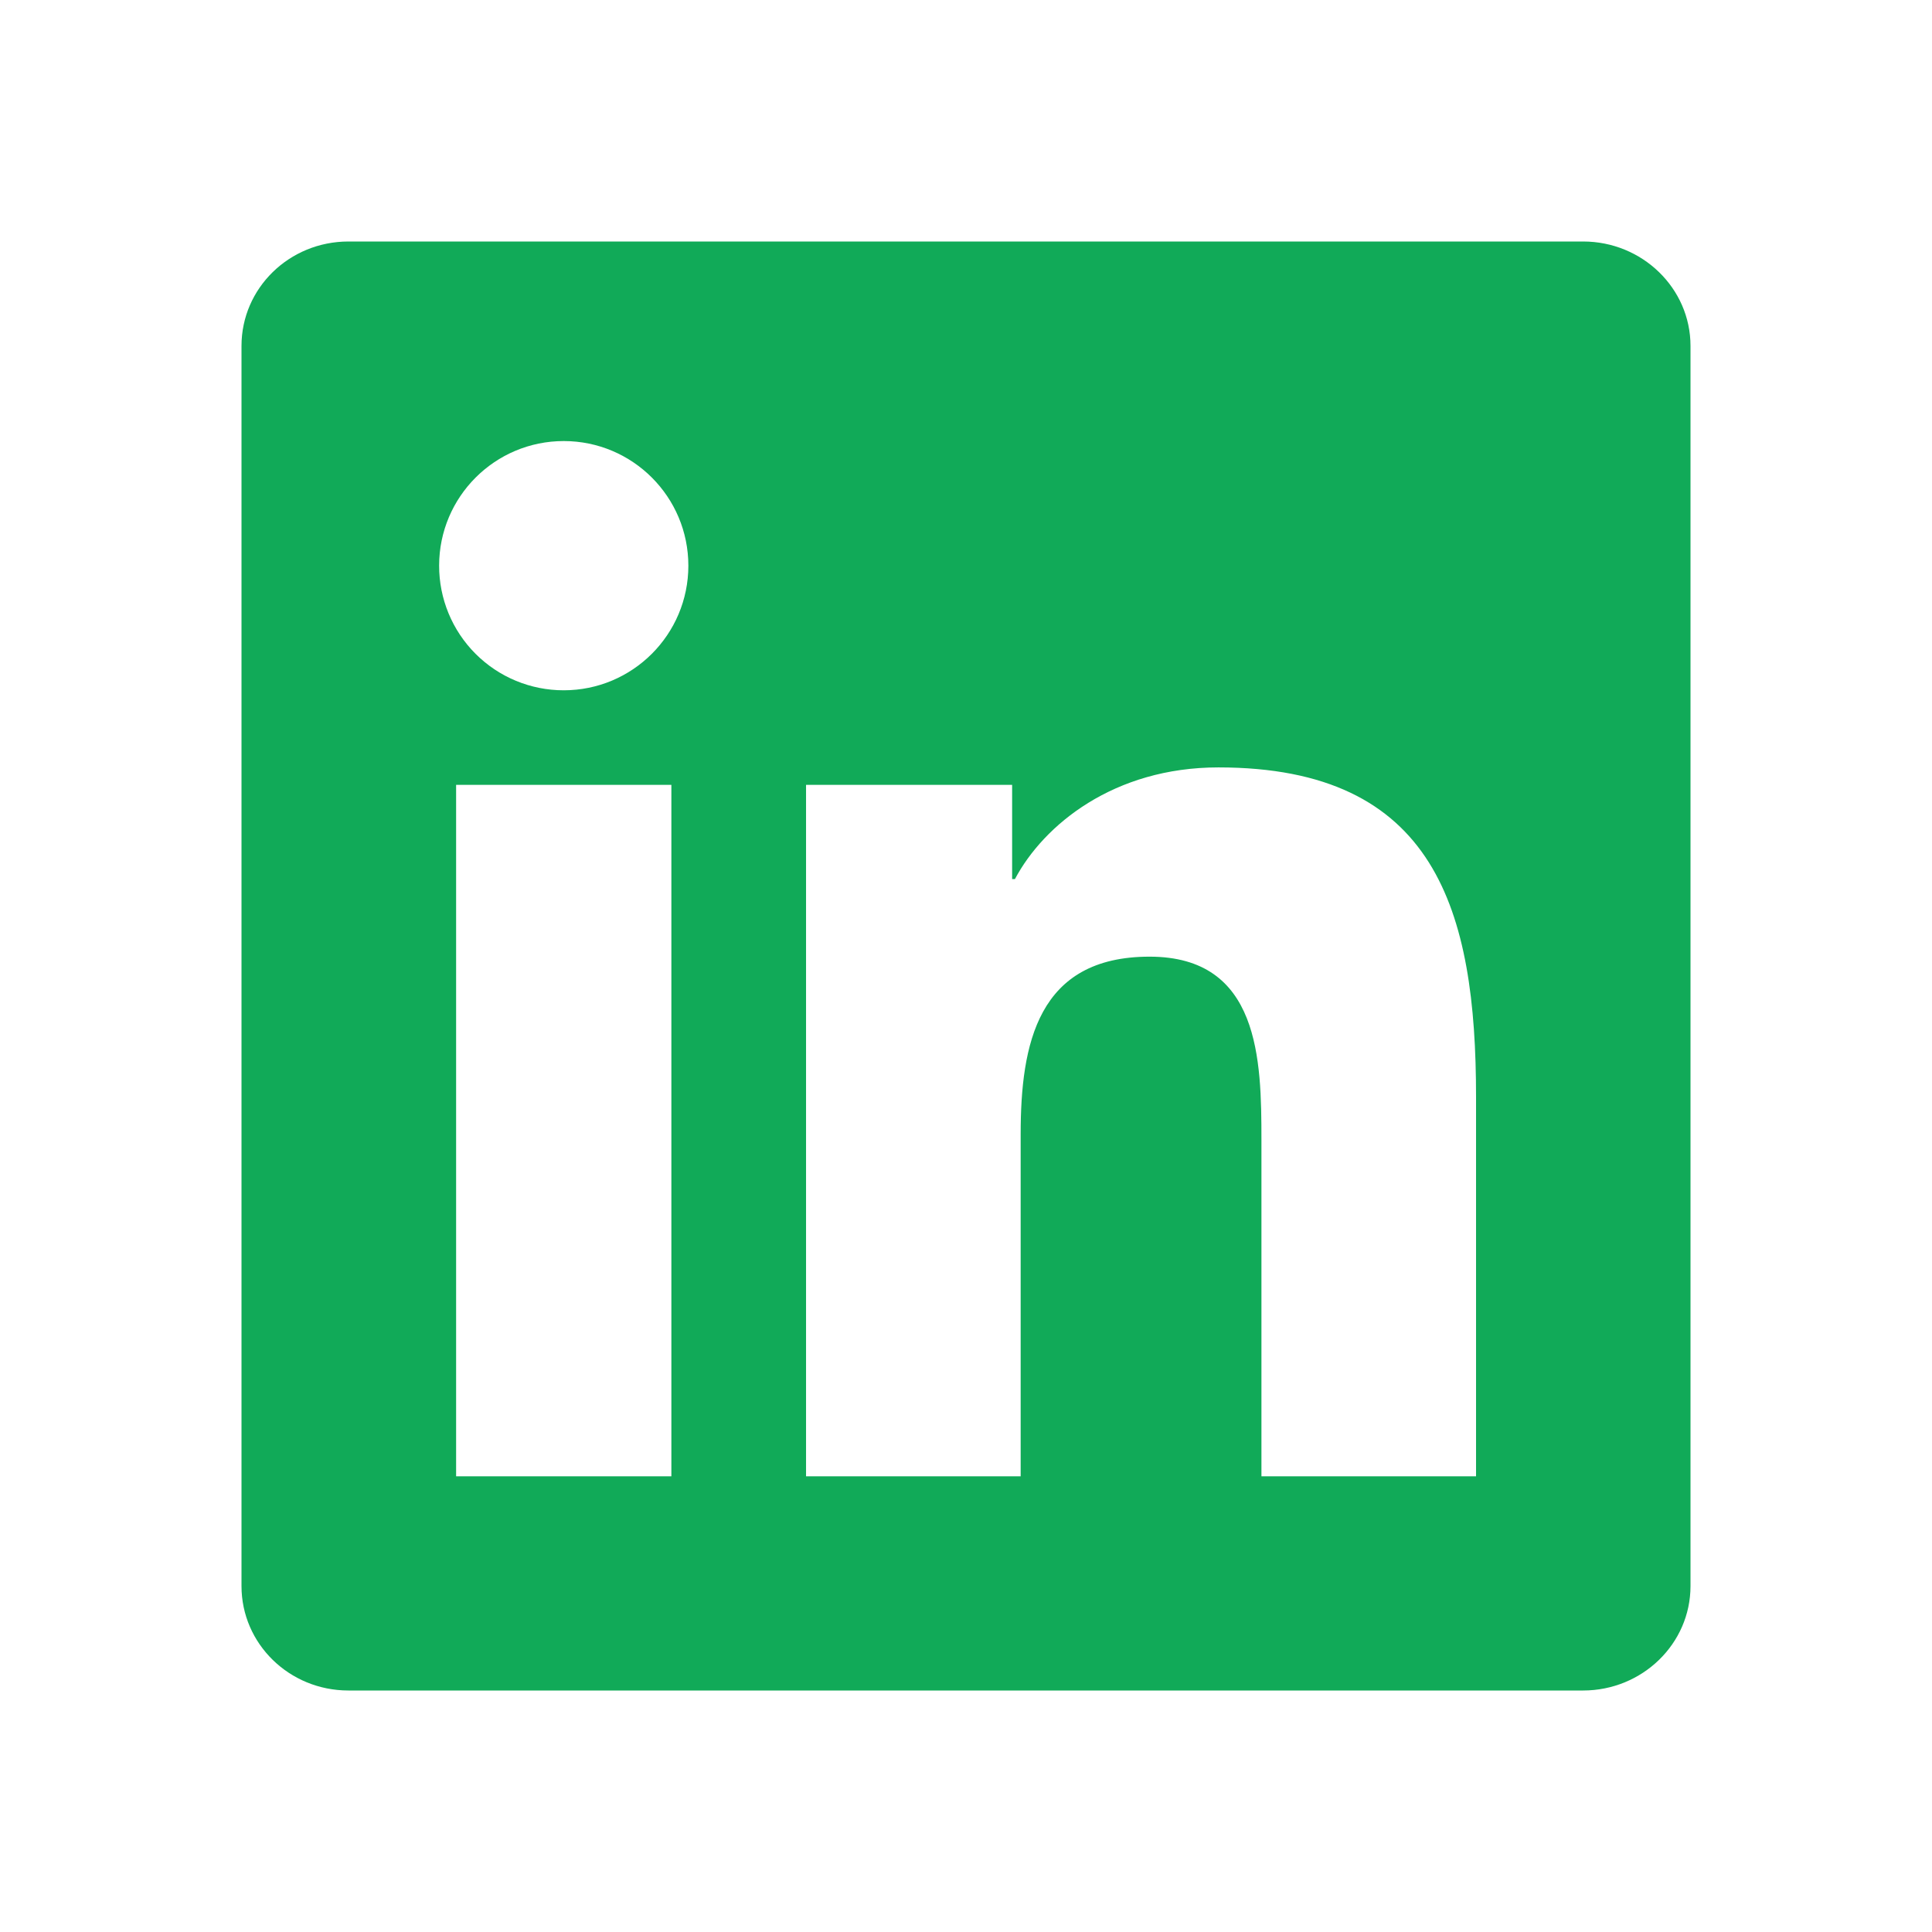
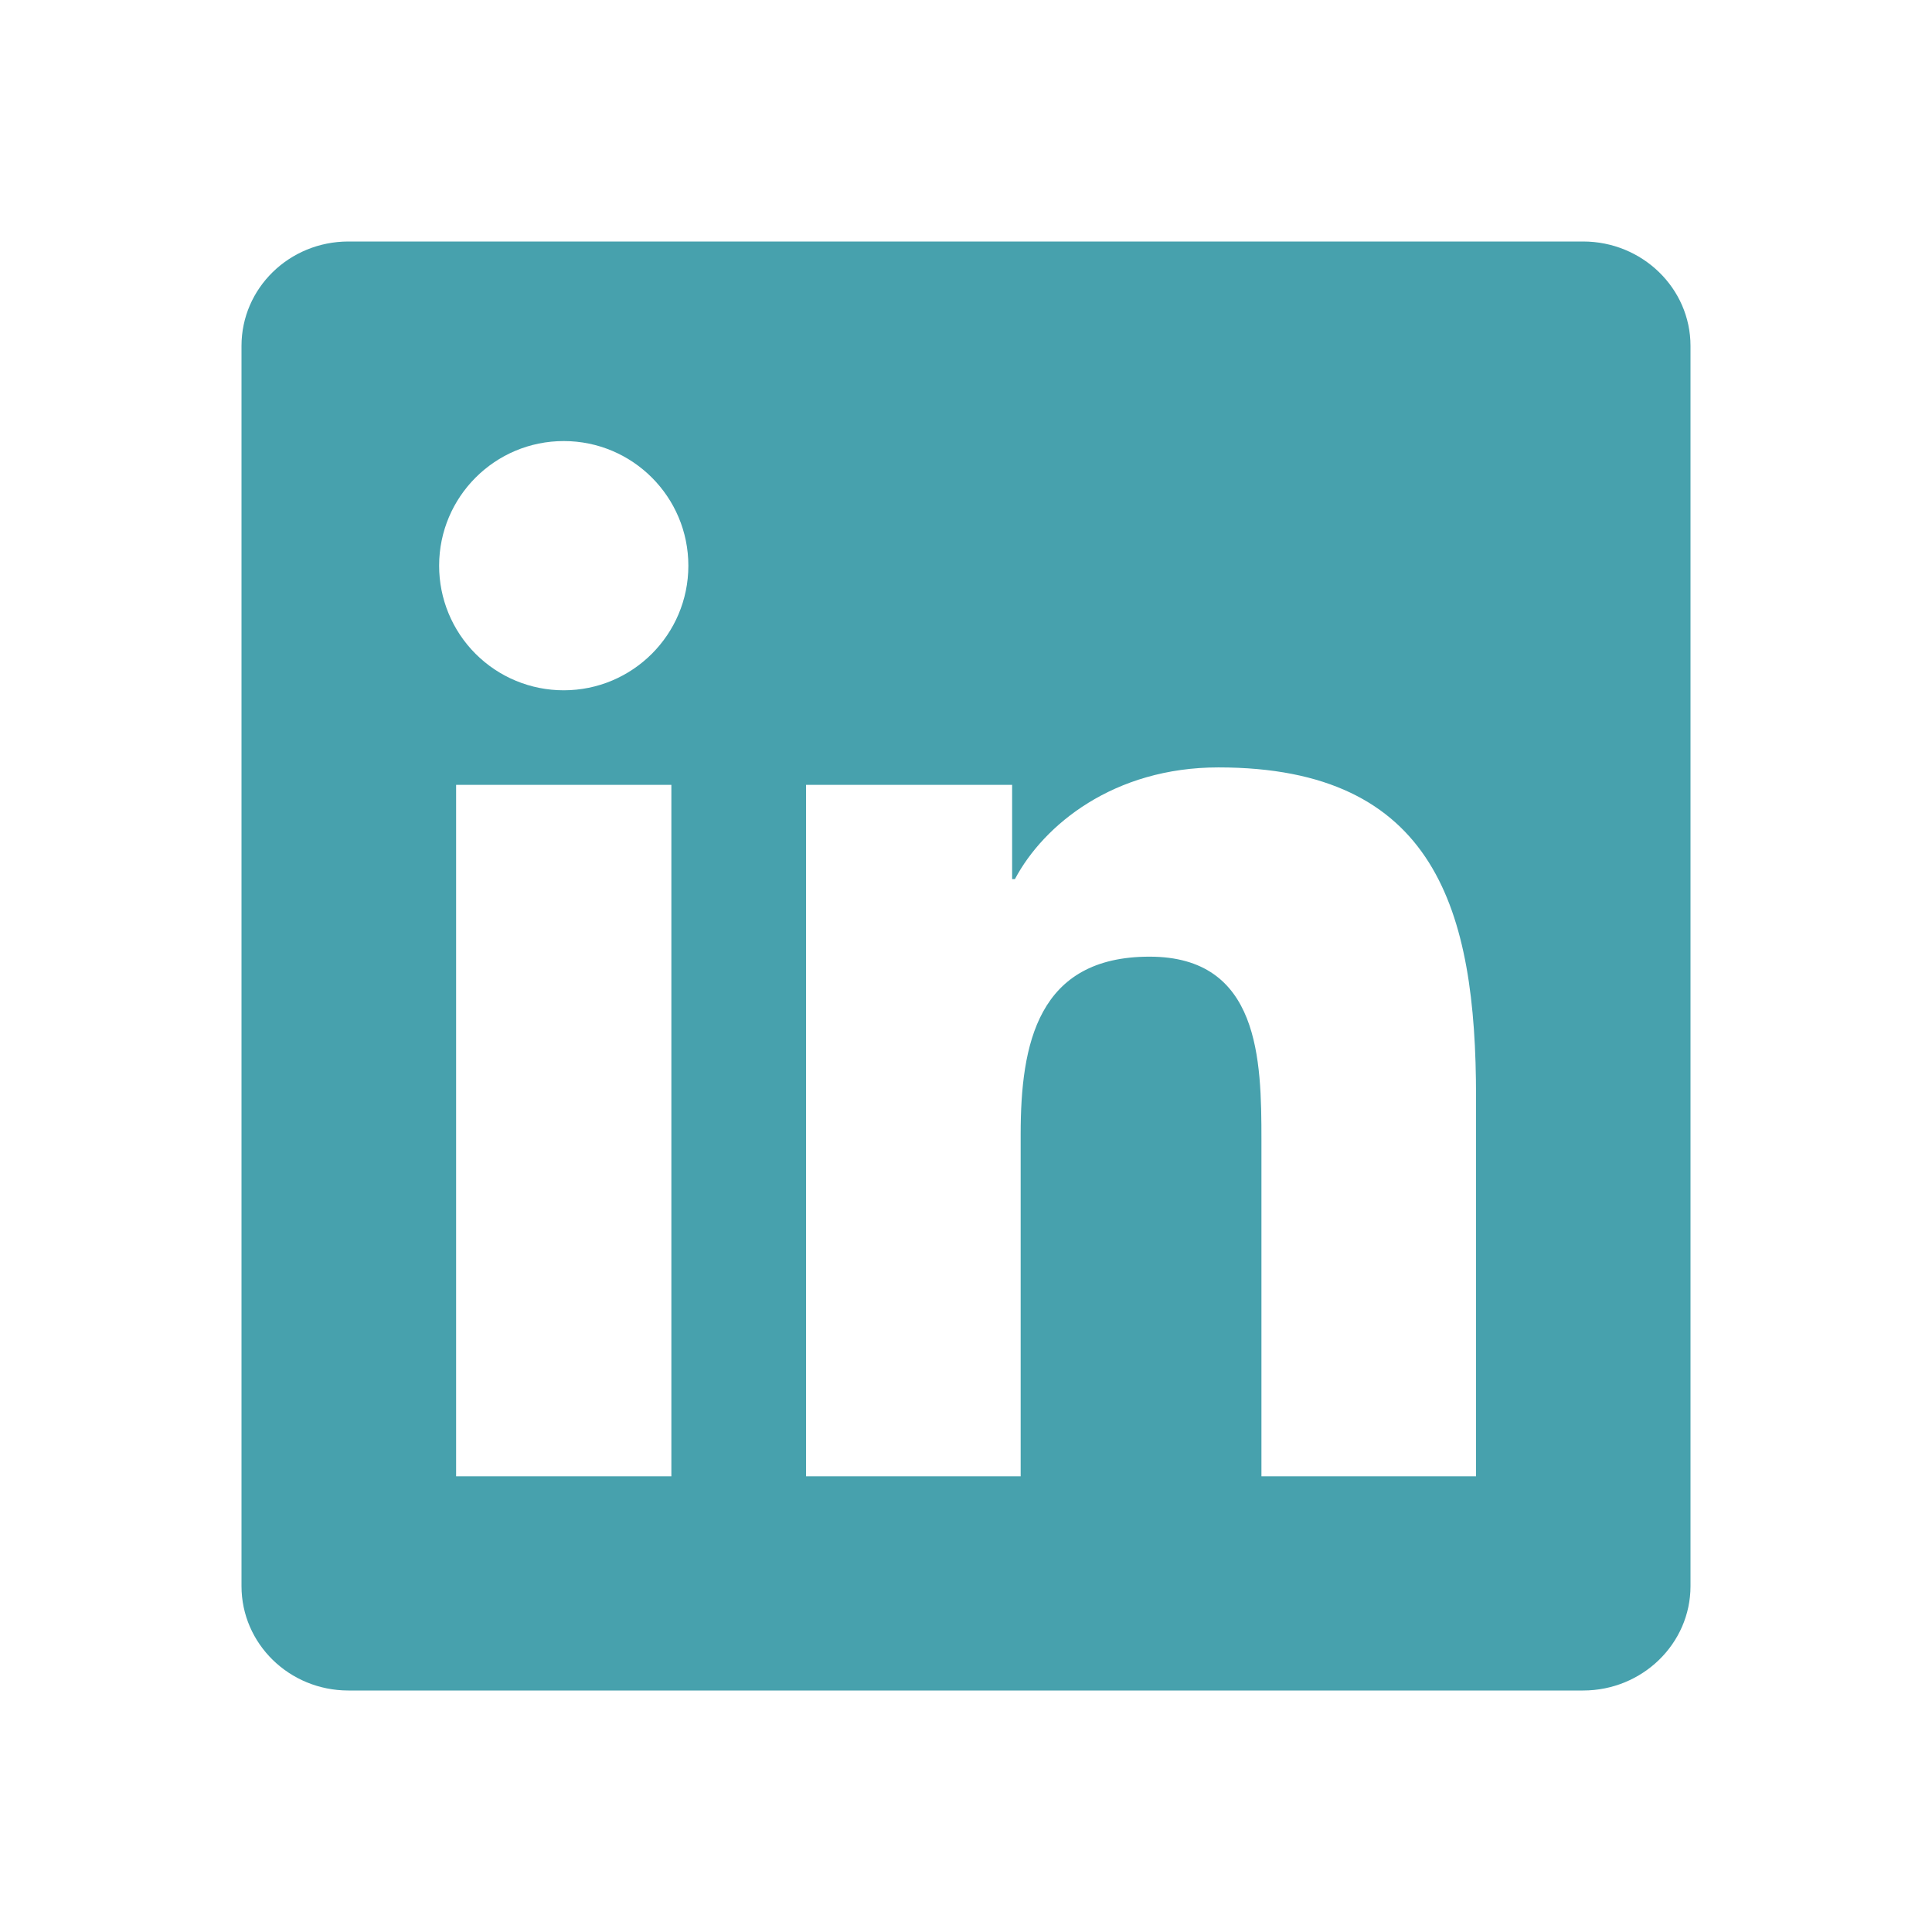
<svg xmlns="http://www.w3.org/2000/svg" viewBox="0 0 24 24" width="24" height="24">
  <path fill="none" d="M0 0h24v24H0z" />
-   <path d="M18.335 18.339H15.67v-4.177c0-.996-.02-2.278-1.39-2.278-1.389 0-1.601 1.084-1.601 2.205v4.25h-2.666V9.75h2.56v1.17h.035c.358-.674 1.228-1.387 2.528-1.387 2.7 0 3.2 1.778 3.2 4.091v4.715zM7.003 8.575a1.546 1.546 0 0 1-1.548-1.549 1.548 1.548 0 1 1 1.547 1.549zm1.336 9.764H5.666V9.75H8.34v8.589zM19.67 3H4.329C3.593 3 3 3.58 3 4.297v15.406C3 20.42 3.594 21 4.328 21h15.338C20.4 21 21 20.42 21 19.703V4.297C21 3.58 20.4 3 19.666 3h.003z" fill="rgba(17,170,88,1)" />
+   <path d="M18.335 18.339H15.67v-4.177c0-.996-.02-2.278-1.39-2.278-1.389 0-1.601 1.084-1.601 2.205v4.25h-2.666V9.75h2.56v1.17h.035c.358-.674 1.228-1.387 2.528-1.387 2.7 0 3.2 1.778 3.2 4.091v4.715zM7.003 8.575a1.546 1.546 0 0 1-1.548-1.549 1.548 1.548 0 1 1 1.547 1.549zm1.336 9.764H5.666V9.75H8.34v8.589zM19.67 3H4.329C3.593 3 3 3.58 3 4.297v15.406C3 20.42 3.594 21 4.328 21h15.338C20.4 21 21 20.42 21 19.703V4.297C21 3.58 20.4 3 19.666 3h.003z" fill="rgba(71,161,173,1)" />
</svg>
